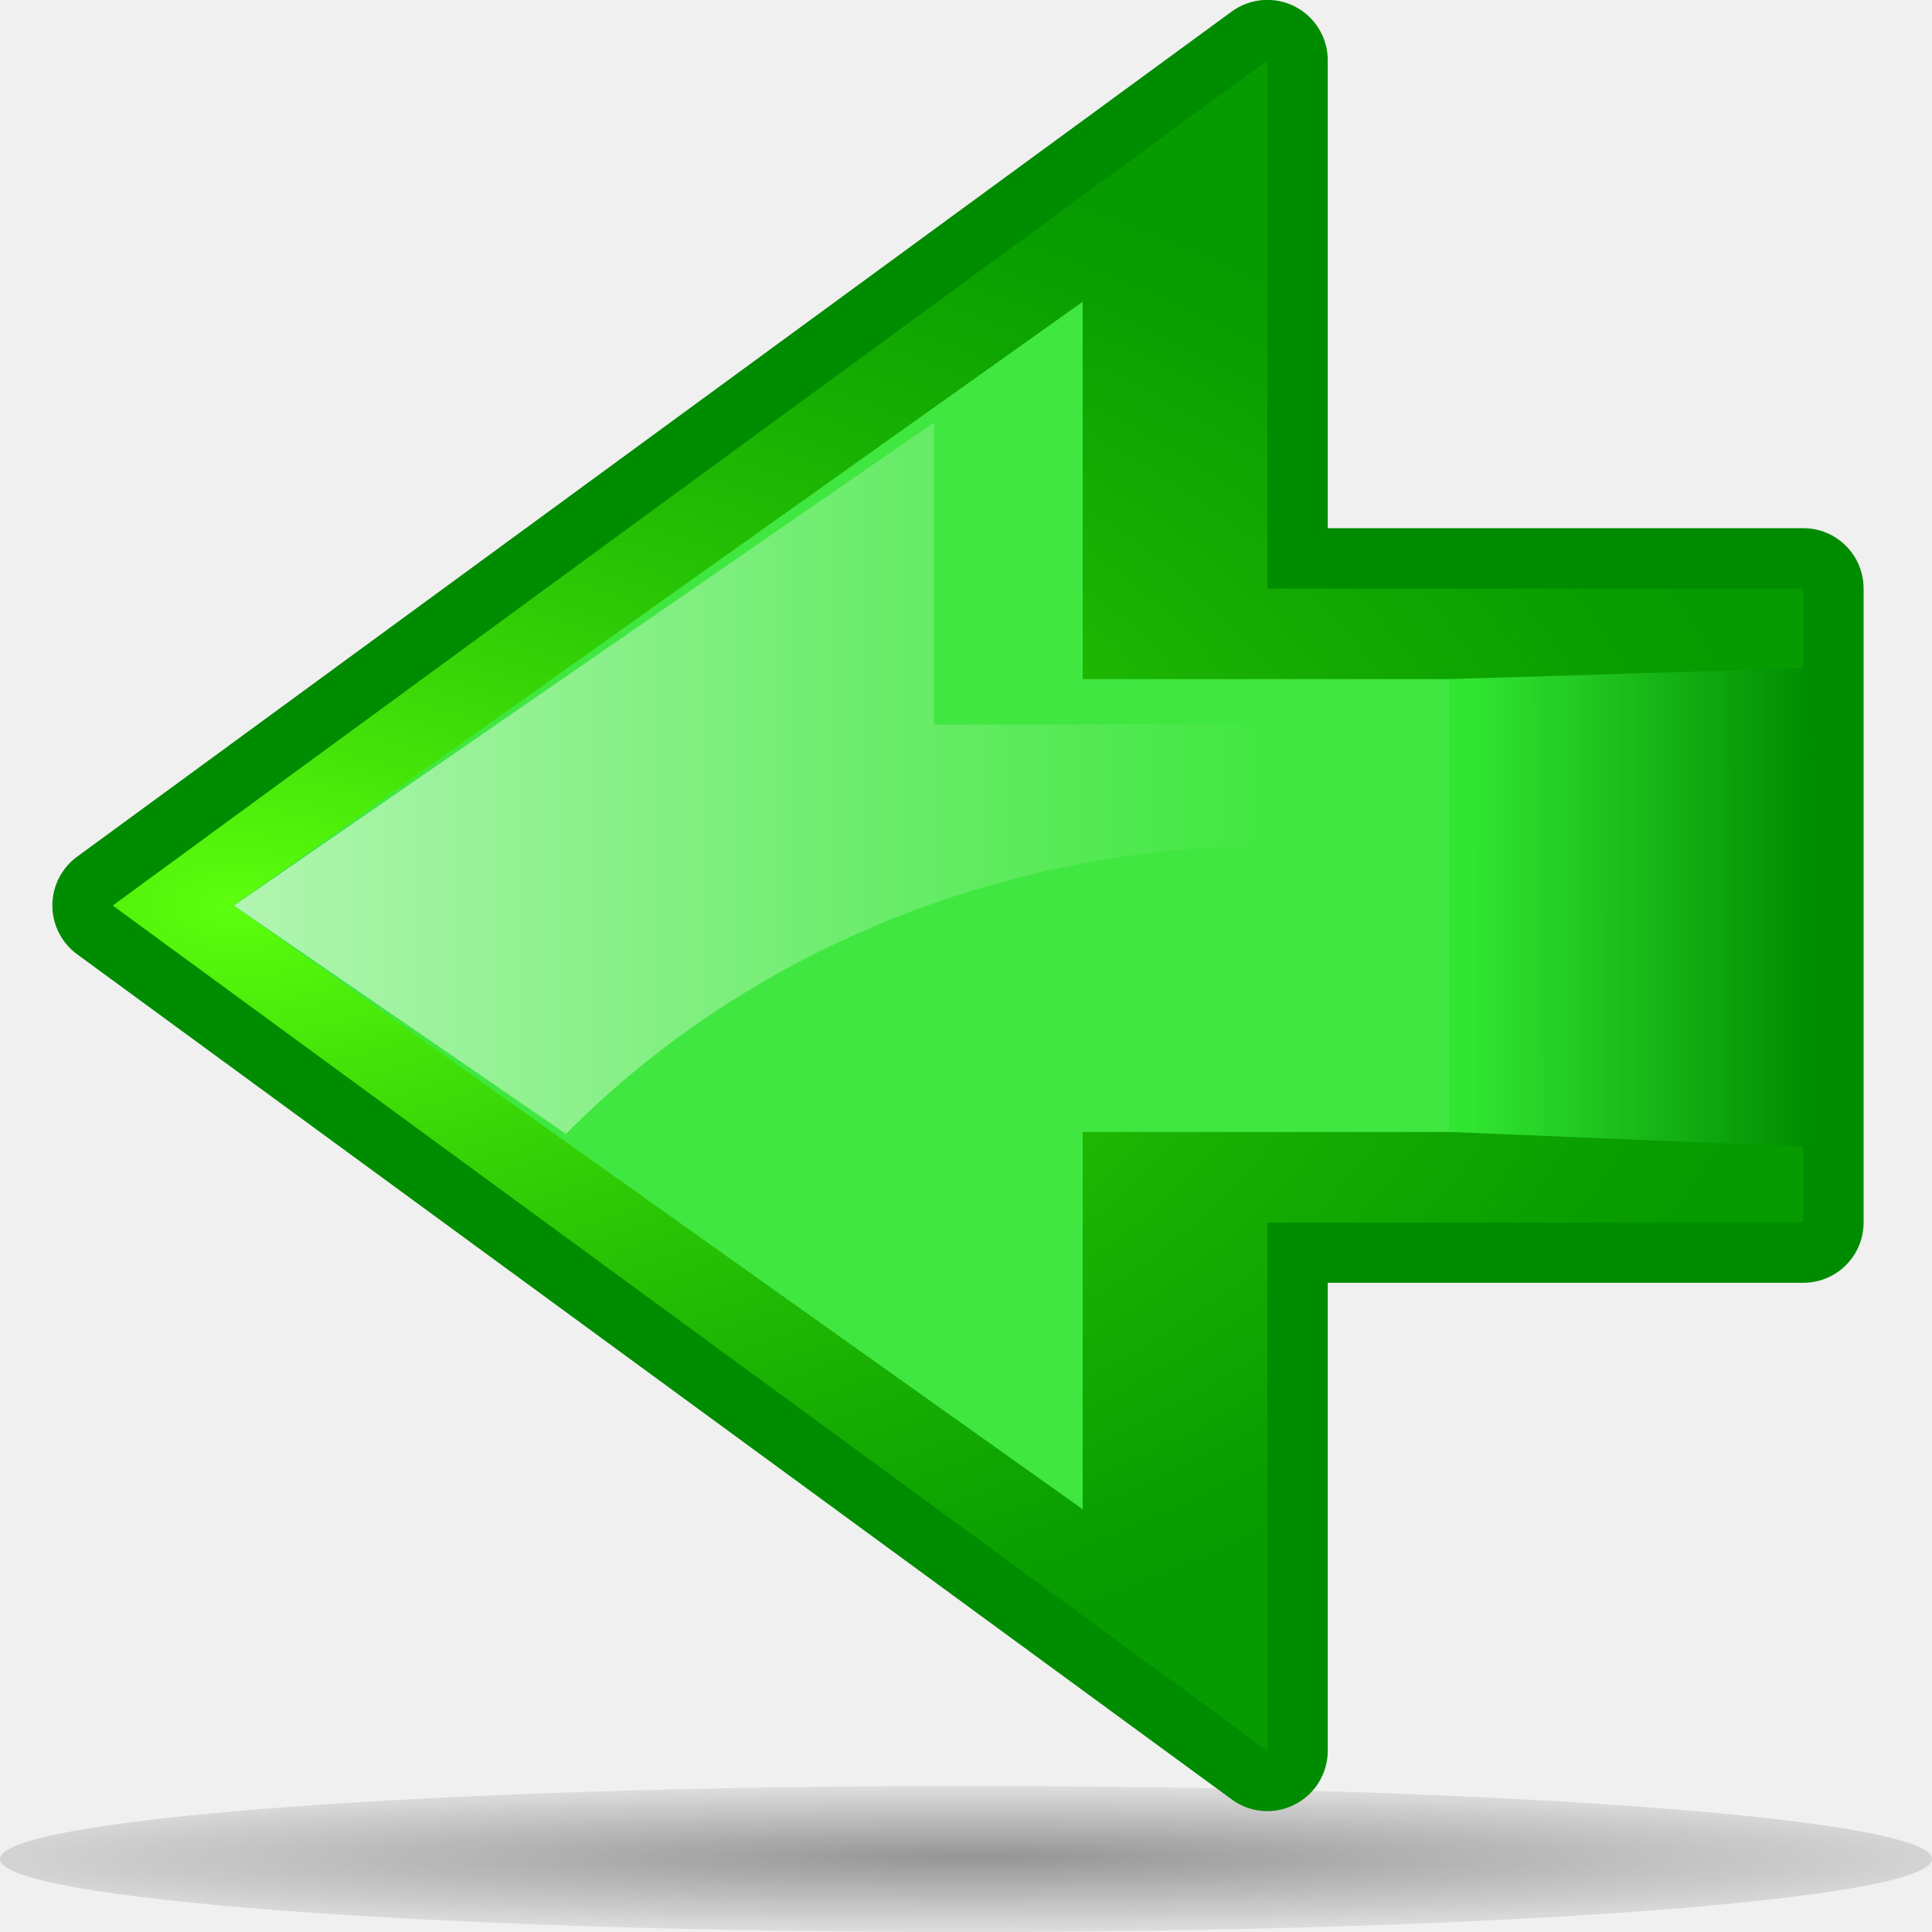
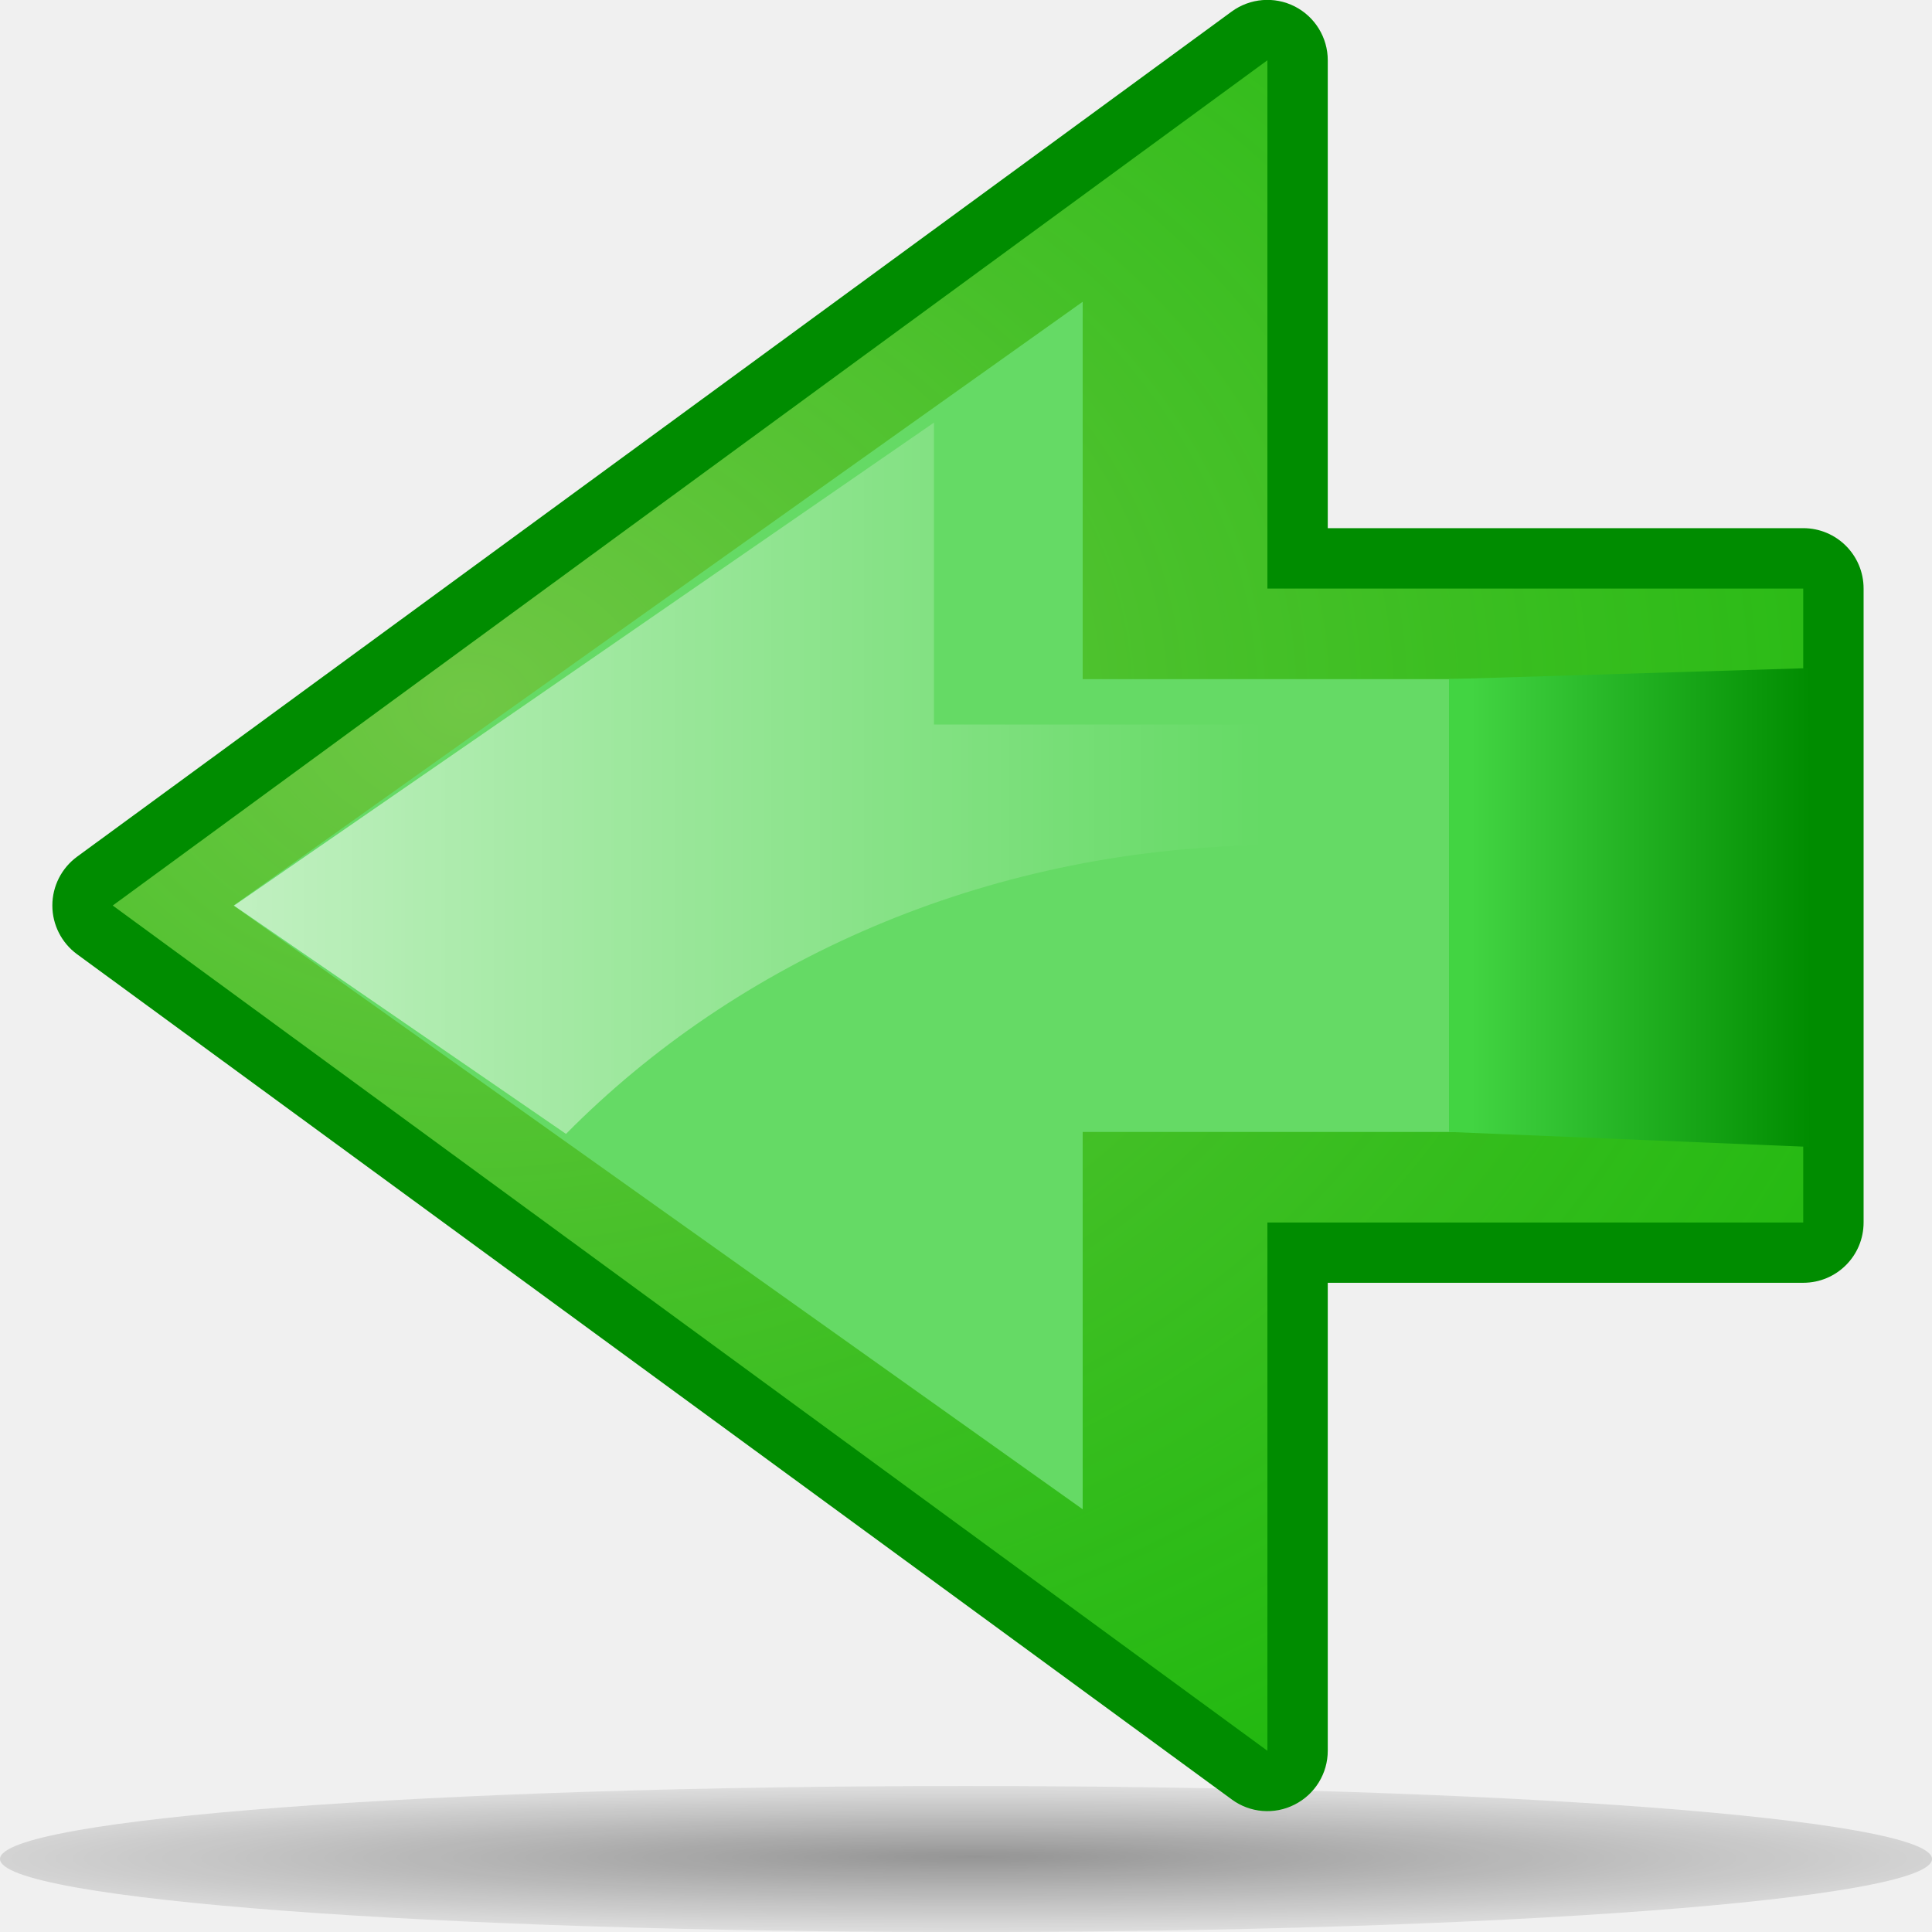
<svg xmlns="http://www.w3.org/2000/svg" xmlns:xlink="http://www.w3.org/1999/xlink" width="32px" height="32px" id="svg2357">
  <defs id="defs2359">
    <linearGradient id="linearGradient2854">
-       <stop style="stop-color:#5dff0d;stop-opacity:1;" offset="0" id="stop2856" />
-       <stop style="stop-color:#0eae00;stop-opacity:0.423;" offset="1" id="stop2858" />
+       <stop style="stop-color:#70c745;stop-opacity:1;" offset="0" id="stop2856" />
+       <stop style="stop-color:#0fc800;stop-opacity:0.639;" offset="1" id="stop2858" />
    </linearGradient>
    <linearGradient id="linearGradient2846">
      <stop style="stop-color:black;stop-opacity:1;" offset="0" id="stop2848" />
      <stop style="stop-color:black;stop-opacity:0;" offset="1" id="stop2850" />
    </linearGradient>
    <linearGradient id="linearGradient3335">
      <stop style="stop-color:white;stop-opacity:1;" offset="0" id="stop3337" />
      <stop style="stop-color:white;stop-opacity:0;" offset="1" id="stop3339" />
    </linearGradient>
    <radialGradient id="radialGradient3307" cx="2" cy="16" r="23.087" fx="2" fy="16" gradientUnits="userSpaceOnUse">
      <stop offset="0" style="stop-color:#13f413;stop-opacity:0" id="stop3309" />
      <stop offset="0.123" style="stop-color:#A9FEC7" id="stop3311" />
      <stop offset="0.263" style="stop-color:#9DF9B9" id="stop3313" />
      <stop offset="0.412" style="stop-color:#8AF2A3" id="stop3315" />
      <stop offset="0.566" style="stop-color:#6FE883" id="stop3317" />
      <stop offset="0.726" style="stop-color:#4CDB59" id="stop3319" />
      <stop offset="0.886" style="stop-color:#22CB28" id="stop3321" />
      <stop offset="1" style="stop-color:#00BF00" id="stop3323" />
    </radialGradient>
    <linearGradient y2="15.033" x2="29" y1="15.033" x1="23" gradientUnits="userSpaceOnUse" id="XMLID_8_">
-       <stop id="stop1901" style="stop-color:#31e531;stop-opacity:1;" offset="0" />
+       <stop id="stop1901" style="stop-color:#42d442;stop-opacity:1;" offset="0" />
      <stop id="stop1905" style="stop-color:#008c00;stop-opacity:1" offset="1" />
    </linearGradient>
    <linearGradient xlink:href="#XMLID_8_" id="linearGradient2289" gradientUnits="userSpaceOnUse" x1="24.31" y1="15.034" x2="29" y2="15.033" />
    <radialGradient gradientUnits="userSpaceOnUse" fy="16" fx="2" r="23.087" cy="16" cx="2" id="XMLID_7_">
      <stop id="stop1880" style="stop-color:#ADFFCC" offset="0" />
      <stop id="stop1882" style="stop-color:#A9FEC7" offset="0.123" />
      <stop id="stop1884" style="stop-color:#9DF9B9" offset="0.263" />
      <stop id="stop1886" style="stop-color:#8AF2A3" offset="0.412" />
      <stop id="stop1888" style="stop-color:#6FE883" offset="0.566" />
      <stop id="stop1890" style="stop-color:#4CDB59" offset="0.726" />
      <stop id="stop1892" style="stop-color:#22CB28" offset="0.886" />
      <stop id="stop1894" style="stop-color:#00BF00" offset="1" />
    </radialGradient>
    <radialGradient gradientUnits="userSpaceOnUse" gradientTransform="matrix(0.2944,0,0,-2e-2,-13.8208,-28.1039)" fy="-6087.279" fx="267.361" r="253.035" cy="-6094.609" cx="265.39" id="path2295_1_">
      <stop id="stop25" style="stop-color:#000000" offset="0" />
      <stop id="stop27" style="stop-color:black;stop-opacity:0.196;" offset="1" />
    </radialGradient>
    <radialGradient xlink:href="#path2295_1_" id="radialGradient2420" gradientUnits="userSpaceOnUse" gradientTransform="matrix(7.440254e-2,0,0,-4.780589e-3,-3.745609,1.654975)" cx="265.39" cy="-6094.609" fx="267.361" fy="-6087.279" r="253.035" />
    <linearGradient xlink:href="#linearGradient3335" id="linearGradient3341" x1="6.875" y1="12.891" x2="23.875" y2="12.891" gradientUnits="userSpaceOnUse" gradientTransform="translate(-3,0)" />
-     <radialGradient xlink:href="#linearGradient2854" id="radialGradient2860" cx="3.034" cy="15" fx="3.034" fy="15" r="14" gradientUnits="userSpaceOnUse" gradientTransform="matrix(1.8547,0,0,1.000038,-2.593337,-5.592469e-4)" />
+     <radialGradient xlink:href="#linearGradient2854" id="radialGradient2860" cx="5.12" cy="12.98" fx="5.12" fy="12.98" r="14" gradientUnits="userSpaceOnUse" gradientTransform="matrix(2.726885,0,0,2.11709,-7.058553,-15.86481)" />
  </defs>
  <g id="layer1">
    <path style="opacity:0.381;fill:url(#radialGradient2420)" d="M 32,30.791 C 32.002,31.459 24.84,32.001 16.003,32.001 C 7.166,32.001 0.002,31.46 1.0700381e-07,30.791 L 1.0700381e-07,30.791 C -0.001,30.123 7.161,29.581 15.998,29.581 C 24.834,29.581 31.999,30.123 32,30.79 C 32,30.79 32,30.79 32,30.791 z " enable-background="new    " ry="12.642" rx="63.912" cy="115.709" cx="63.912" type="arc" id="path2859" />
    <path style="fill:#008c00" id="path1877" d="M 20.401,0.191 L 1.276,14.19 C 1.019,14.379 0.867,14.679 0.867,14.998 C 0.867,15.316 1.019,15.616 1.276,15.805 L 20.401,29.804 C 20.705,30.028 21.108,30.061 21.444,29.889 C 21.78,29.719 21.992,29.374 21.992,28.997 C 21.992,28.997 21.992,22.816 21.992,21.247 C 23.566,21.247 29.867,21.247 29.867,21.247 C 30.42,21.247 30.867,20.801 30.867,20.248 L 30.867,9.748 C 30.867,9.195 30.42,8.748 29.867,8.748 C 29.867,8.748 23.566,8.748 21.992,8.748 C 21.992,7.179 21.992,0.998 21.992,0.998 C 21.992,0.622 21.78,0.277 21.444,0.106 C 21.108,-0.064 20.705,-0.031 20.401,0.191 z " />
    <polygon style="fill:url(#radialGradient2860);fill-opacity:1.0" id="polygon1896" points="29,9.75 20.125,9.75 20.125,1 1,15 20.125,29 20.125,20.25 29,20.25 29,9.75 " transform="translate(0.867165,-1.587952e-3)" />
-     <polygon style="fill:#41e741;fill-opacity:1" id="polygon1898" points="24,11.25 17.66,11.25 17.66,5 4,15 17.66,25 17.66,18.75 24,18.75 24,11.25 " transform="matrix(1.029675,0,0,1,-0.251534,-1.587952e-3)" />
+     <polygon style="fill:#65da65;fill-opacity:1" id="polygon1898" points="24,11.25 17.66,11.25 17.66,5 4,15 17.66,25 17.66,18.75 24,18.75 24,11.25 " transform="matrix(1.029675,0,0,1,-0.251534,-1.587952e-3)" />
    <polygon style="fill:url(#linearGradient2289);fill-opacity:1" id="polygon1907" points="24,11.25 24,18.75 29,18.999 28.959,11.068 24,11.25 " transform="matrix(1.200001,0,0,1,-4.800029,-1.587952e-3)" />
    <path style="fill:url(#linearGradient3341);fill-opacity:1;opacity:0.597" d="M 15.469,7 L 3.875,15 L 9.375,18.781 C 12.208,15.915 16.296,14.08 20.875,14 L 20.875,12 L 15.469,12 L 15.469,7 z " id="polygon3325" />
    <polygon style="fill:white;fill-opacity:1" id="polygon3327" points="24,11.25 17.66,11.25 17.66,5 4,15 17.66,25 17.66,18.75 24,18.75 24,11.25 " transform="matrix(0.85,0,0,0.8,3.467166,32.99841)" />
  </g>
</svg>
